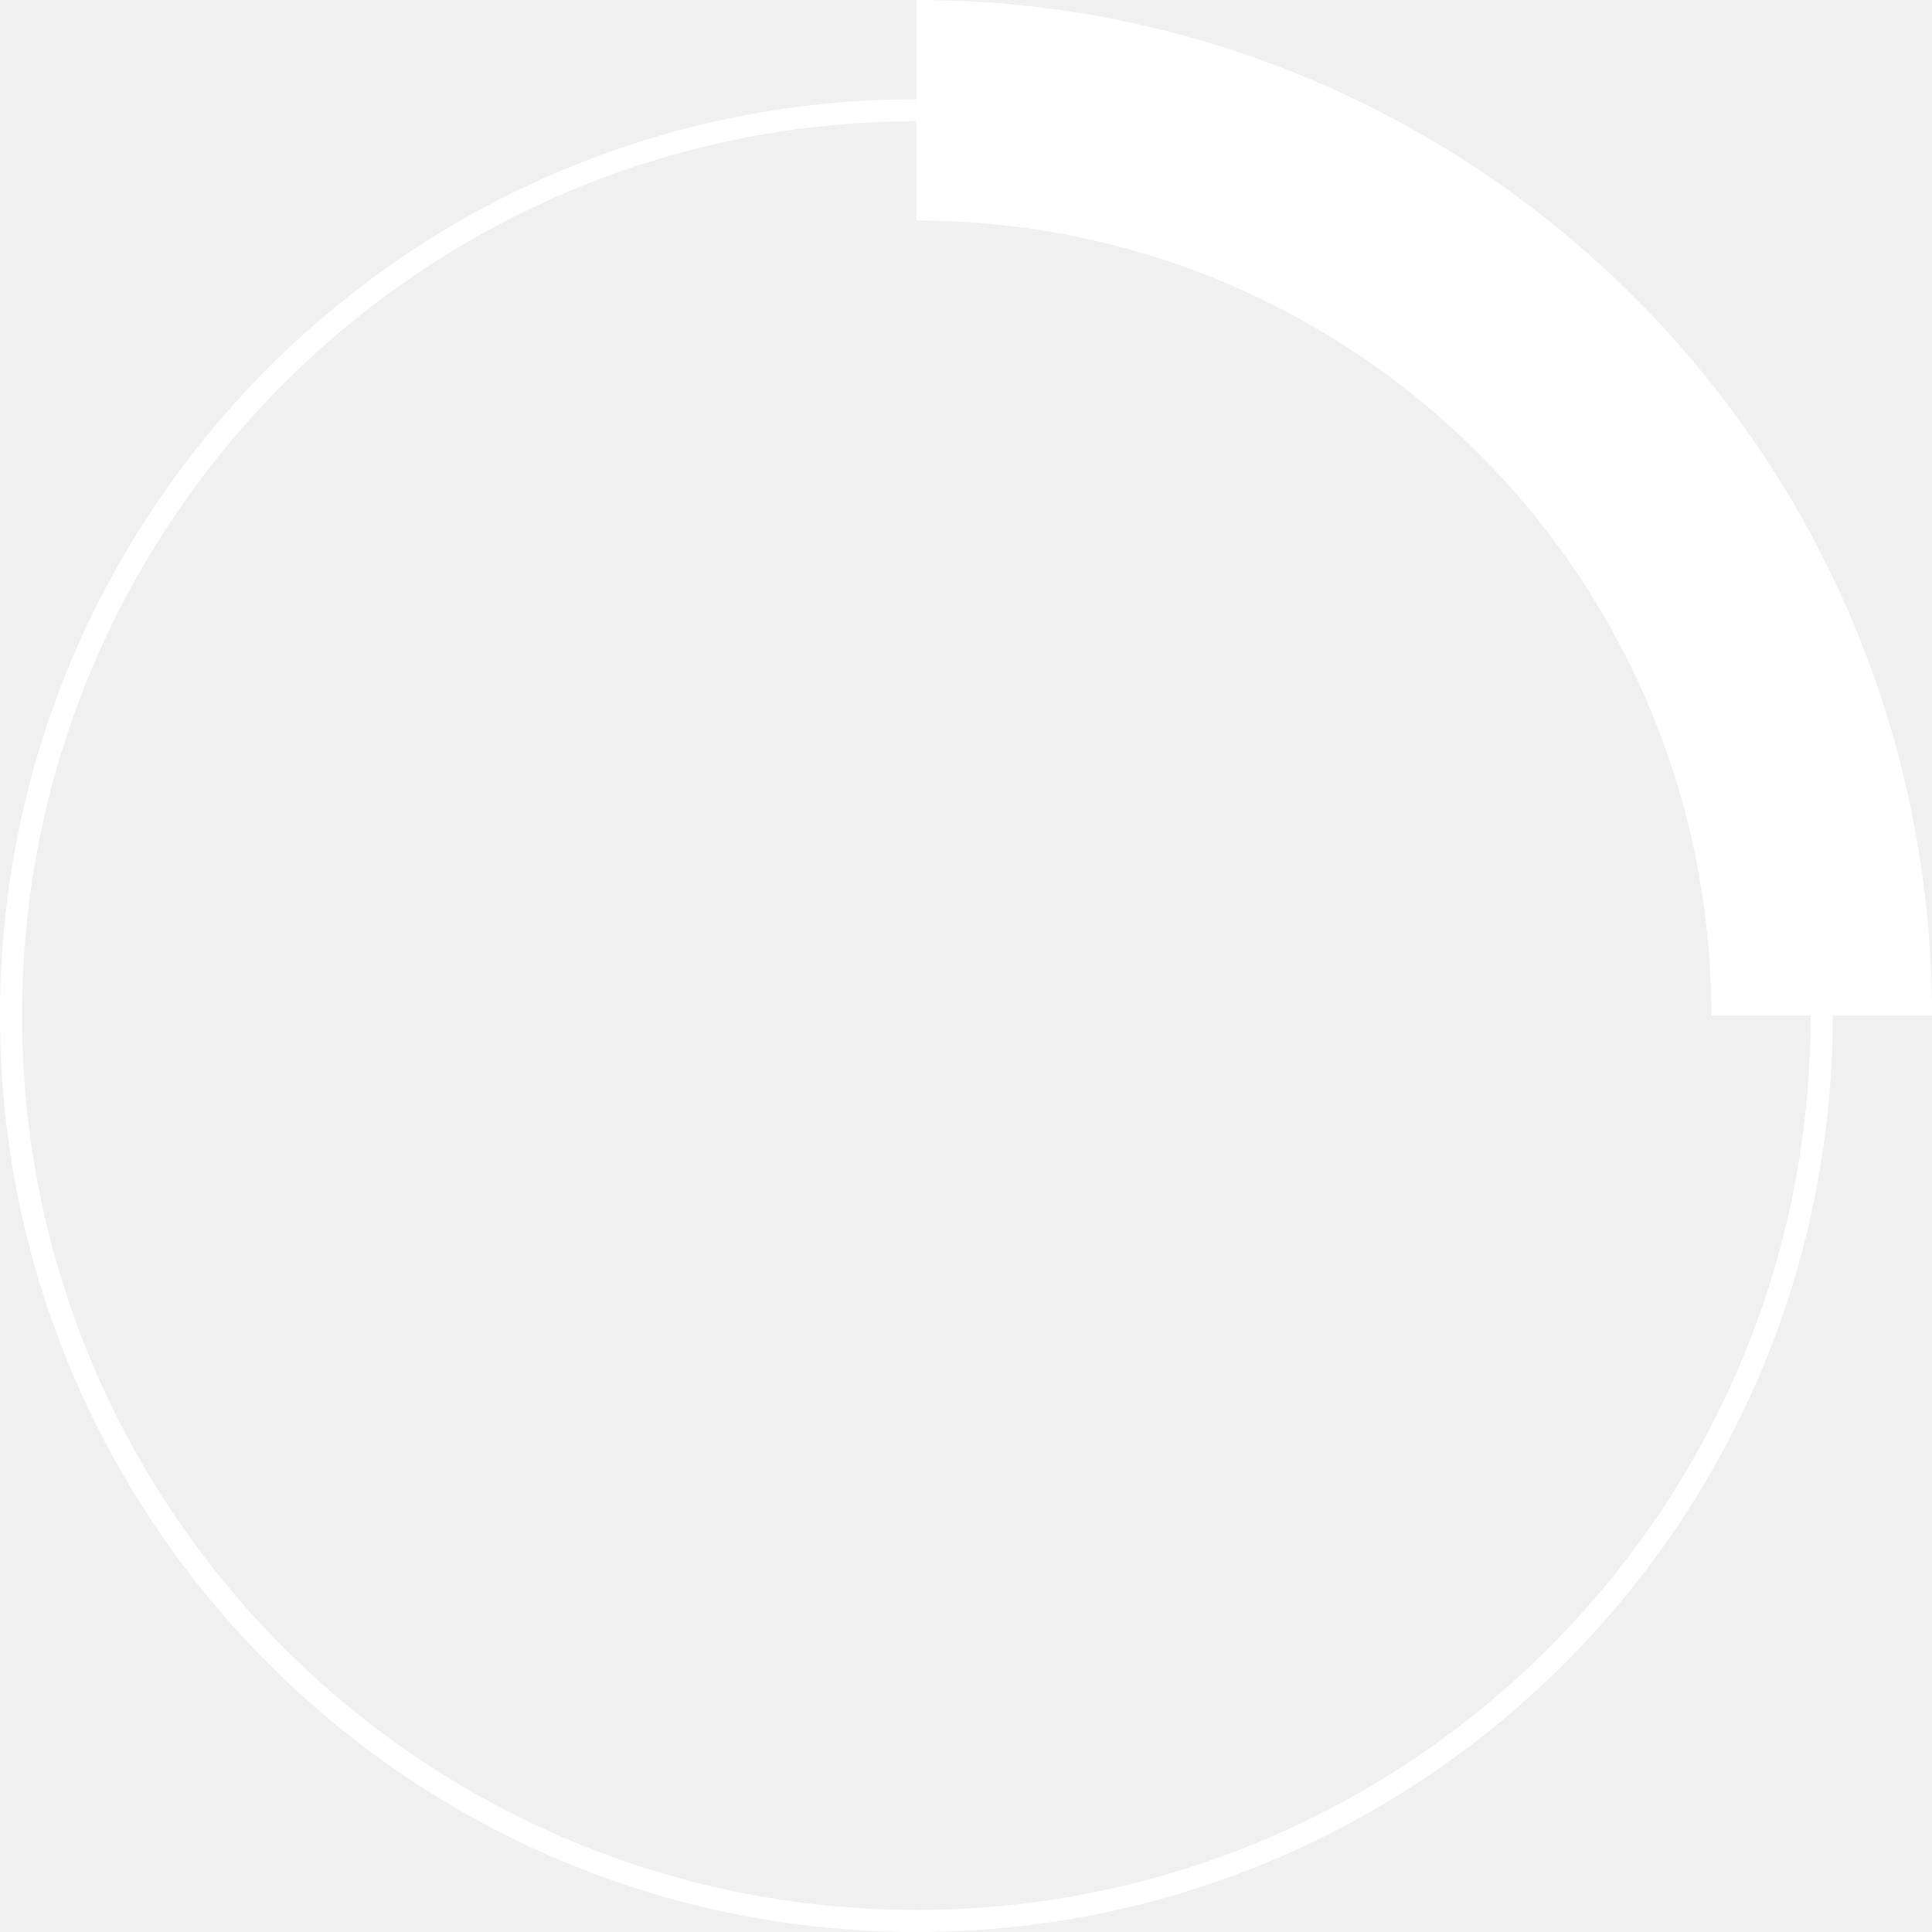
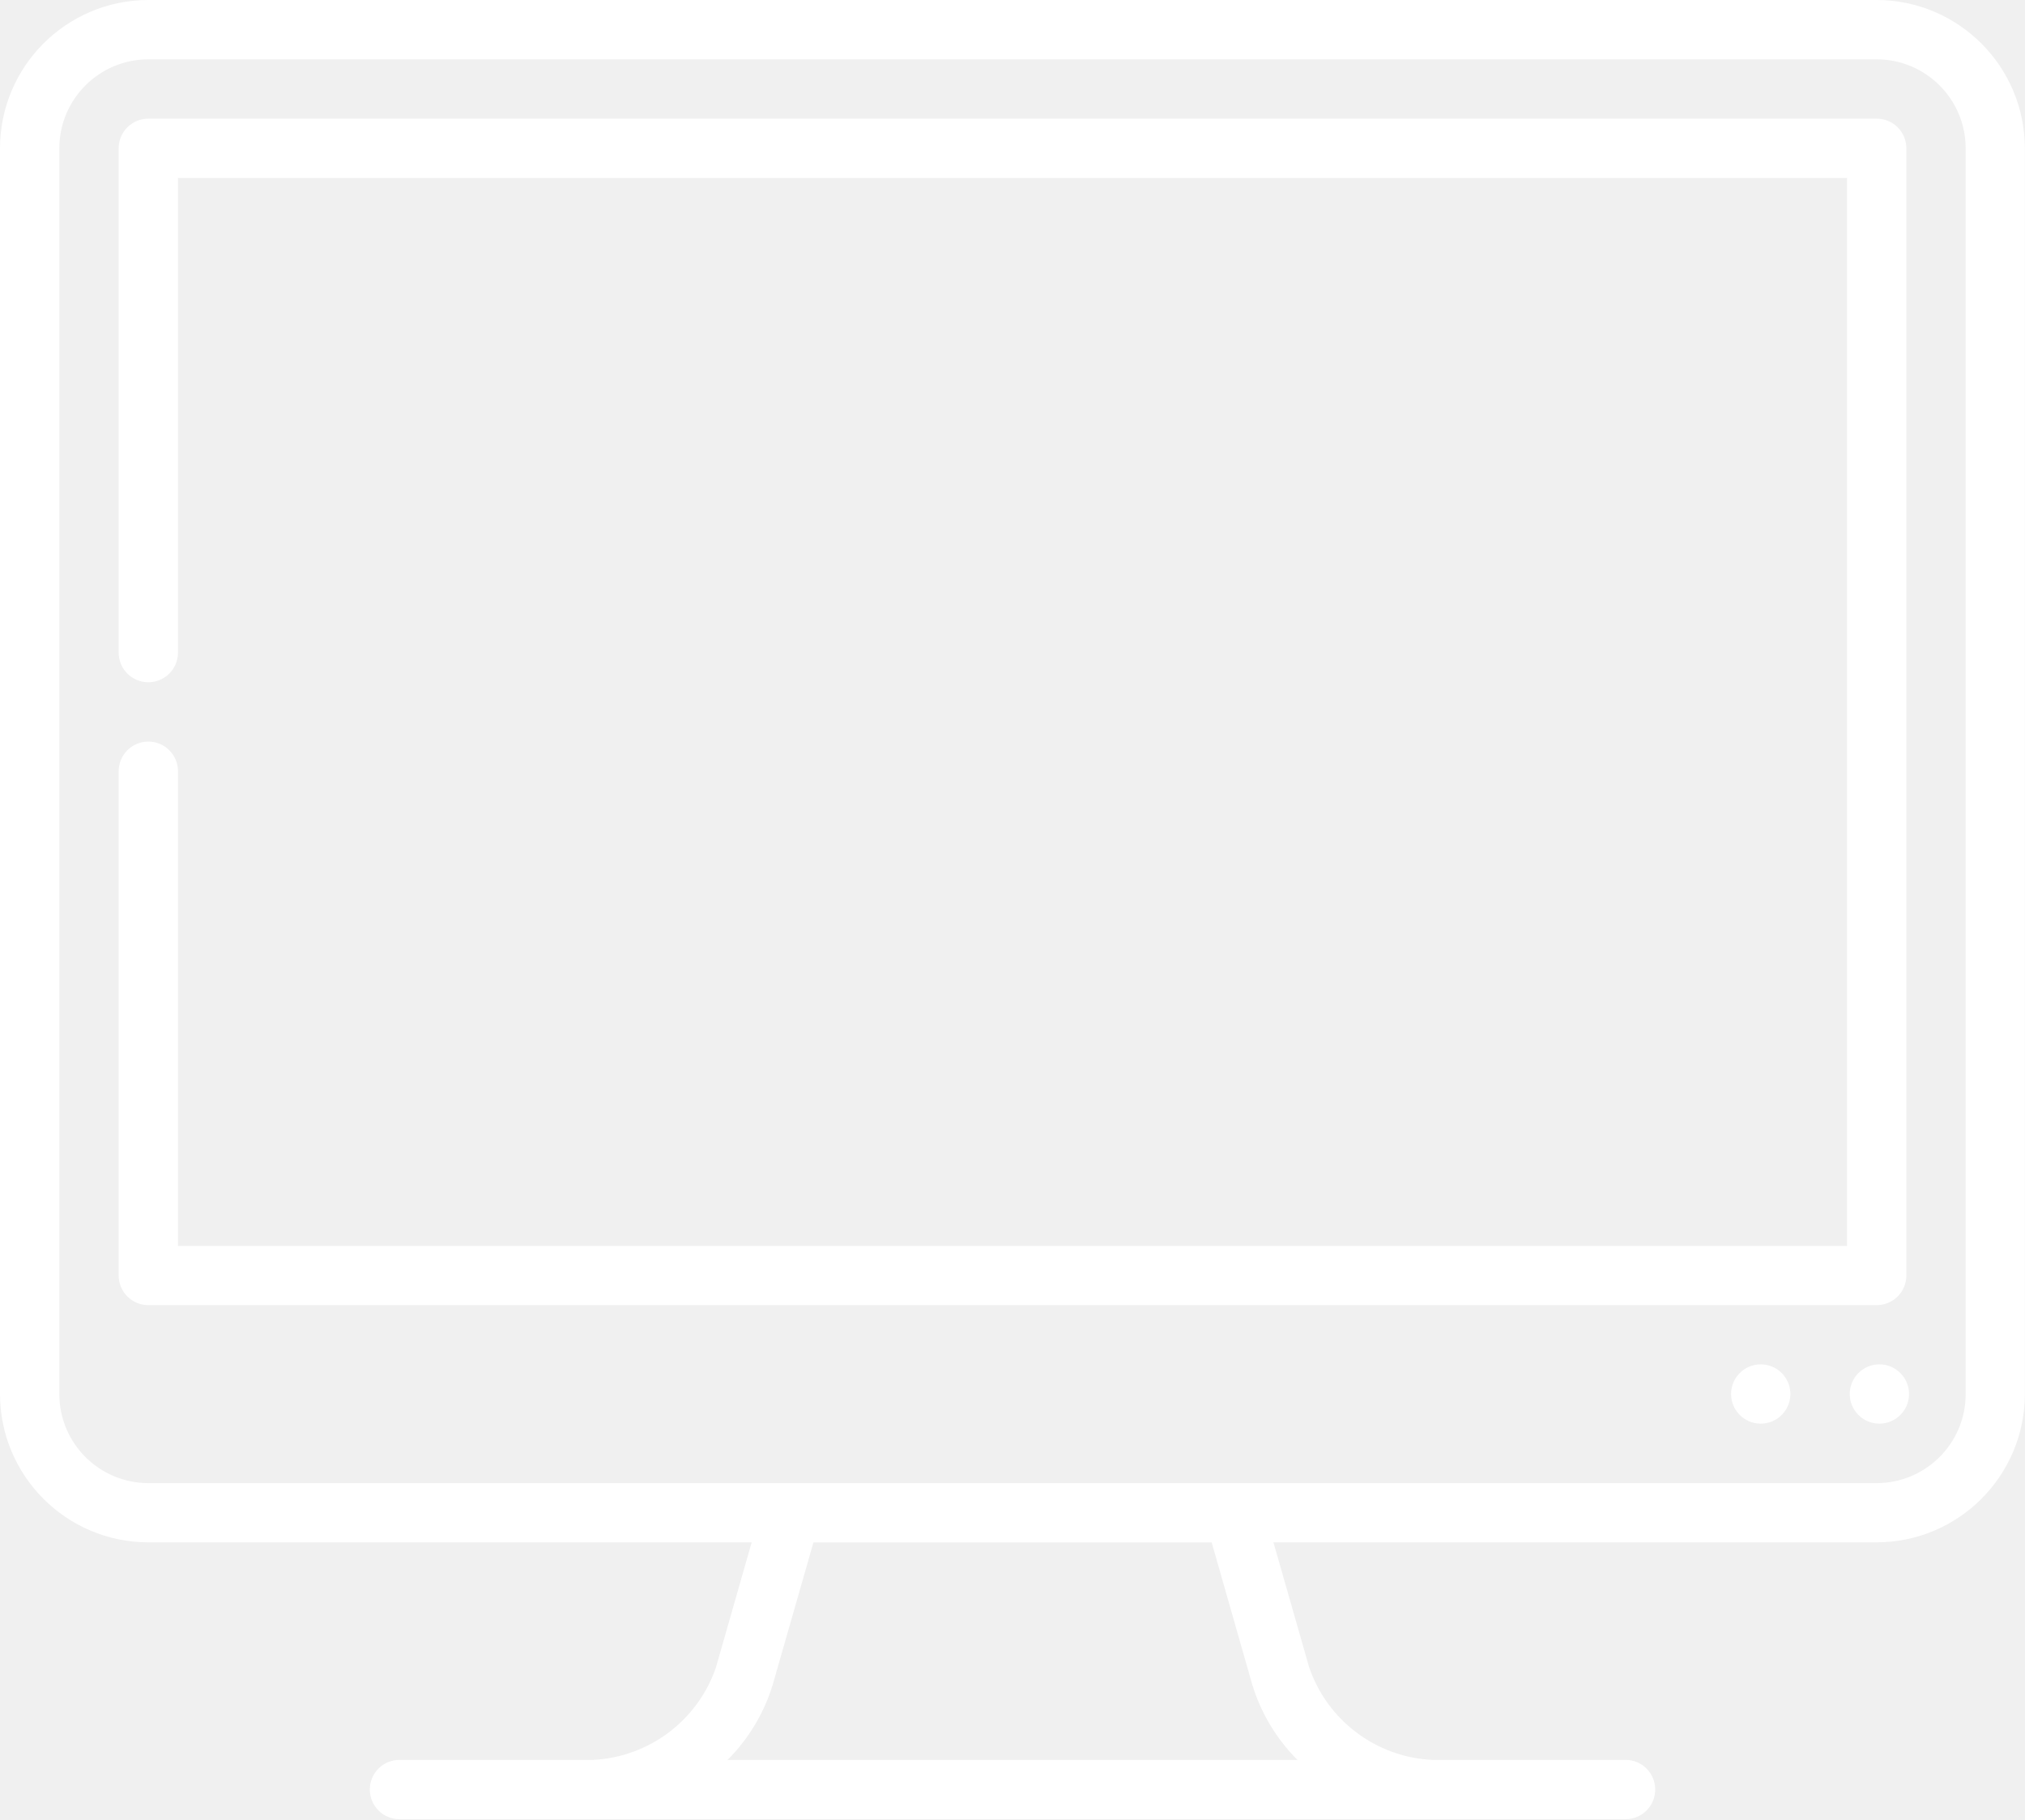
- <svg xmlns="http://www.w3.org/2000/svg" width="87.579" height="87.579" viewBox="0 0 87.579 87.579">
+ <svg xmlns="http://www.w3.org/2000/svg" width="60.104" height="54" viewBox="0 0 60.104 54">
  <defs>
-     <style>.a,.b{fill:none;stroke:#fff;stroke-miterlimit:10;}.b{stroke-width:10px;}</style>
+     <style>.a{fill:#fff;}</style>
  </defs>
-   <g transform="translate(-26.955 -12.501)">
-     <path class="a" d="M27.455,58.54A41.039,41.039,0,0,1,68.494,17.5h0" />
-     <path class="a" d="M68.494,99.58A41.039,41.039,0,0,1,27.455,58.54h0" />
-     <path class="a" d="M109.534,58.54a41.04,41.04,0,0,1-41.04,41.04h0" />
-     <path class="b" d="M68.494,17.5a41.039,41.039,0,0,1,41.04,41.039" />
+   <g transform="translate(0 -26)">
+     <path class="a" d="M55.7,26H4.4A4.407,4.407,0,0,0,0,30.4V67.38a4.407,4.407,0,0,0,4.4,4.4H22.311l-1.06,3.709a4.07,4.07,0,0,1-3.643,2.748H11.857a.88.88,0,0,0,0,1.761H48.248a.88.88,0,0,0,0-1.761H42.5a4.07,4.07,0,0,1-3.643-2.748l-1.06-3.709H55.7a4.407,4.407,0,0,0,4.4-4.4V30.4A4.407,4.407,0,0,0,55.7,26ZM37.16,75.975a5.372,5.372,0,0,0,1.351,2.264H21.593a5.372,5.372,0,0,0,1.351-2.264l1.2-4.193h11.82ZM58.343,67.38A2.644,2.644,0,0,1,55.7,70.022H4.4A2.644,2.644,0,0,1,1.761,67.38V30.4A2.644,2.644,0,0,1,4.4,27.761H55.7A2.644,2.644,0,0,1,58.343,30.4Z" transform="translate(0 0)" />
+     <path class="a" d="M83.061,90.337V56.88a.88.88,0,0,0-.88-.88H30.88a.88.88,0,0,0-.88.88V71.848a.88.88,0,0,0,1.761,0V57.761H81.3v31.7H31.761V75.37a.88.88,0,0,0-1.761,0V90.337a.88.88,0,0,0,.88.88h51.3A.88.88,0,0,0,83.061,90.337Z" transform="translate(-26.478 -26.478)" />
+     <circle class="a" cx="0.88" cy="0.88" r="0.88" transform="translate(54.902 66.497)" />
+     <circle class="a" cx="0.88" cy="0.88" r="0.88" transform="translate(51.38 66.497)" />
  </g>
</svg>
